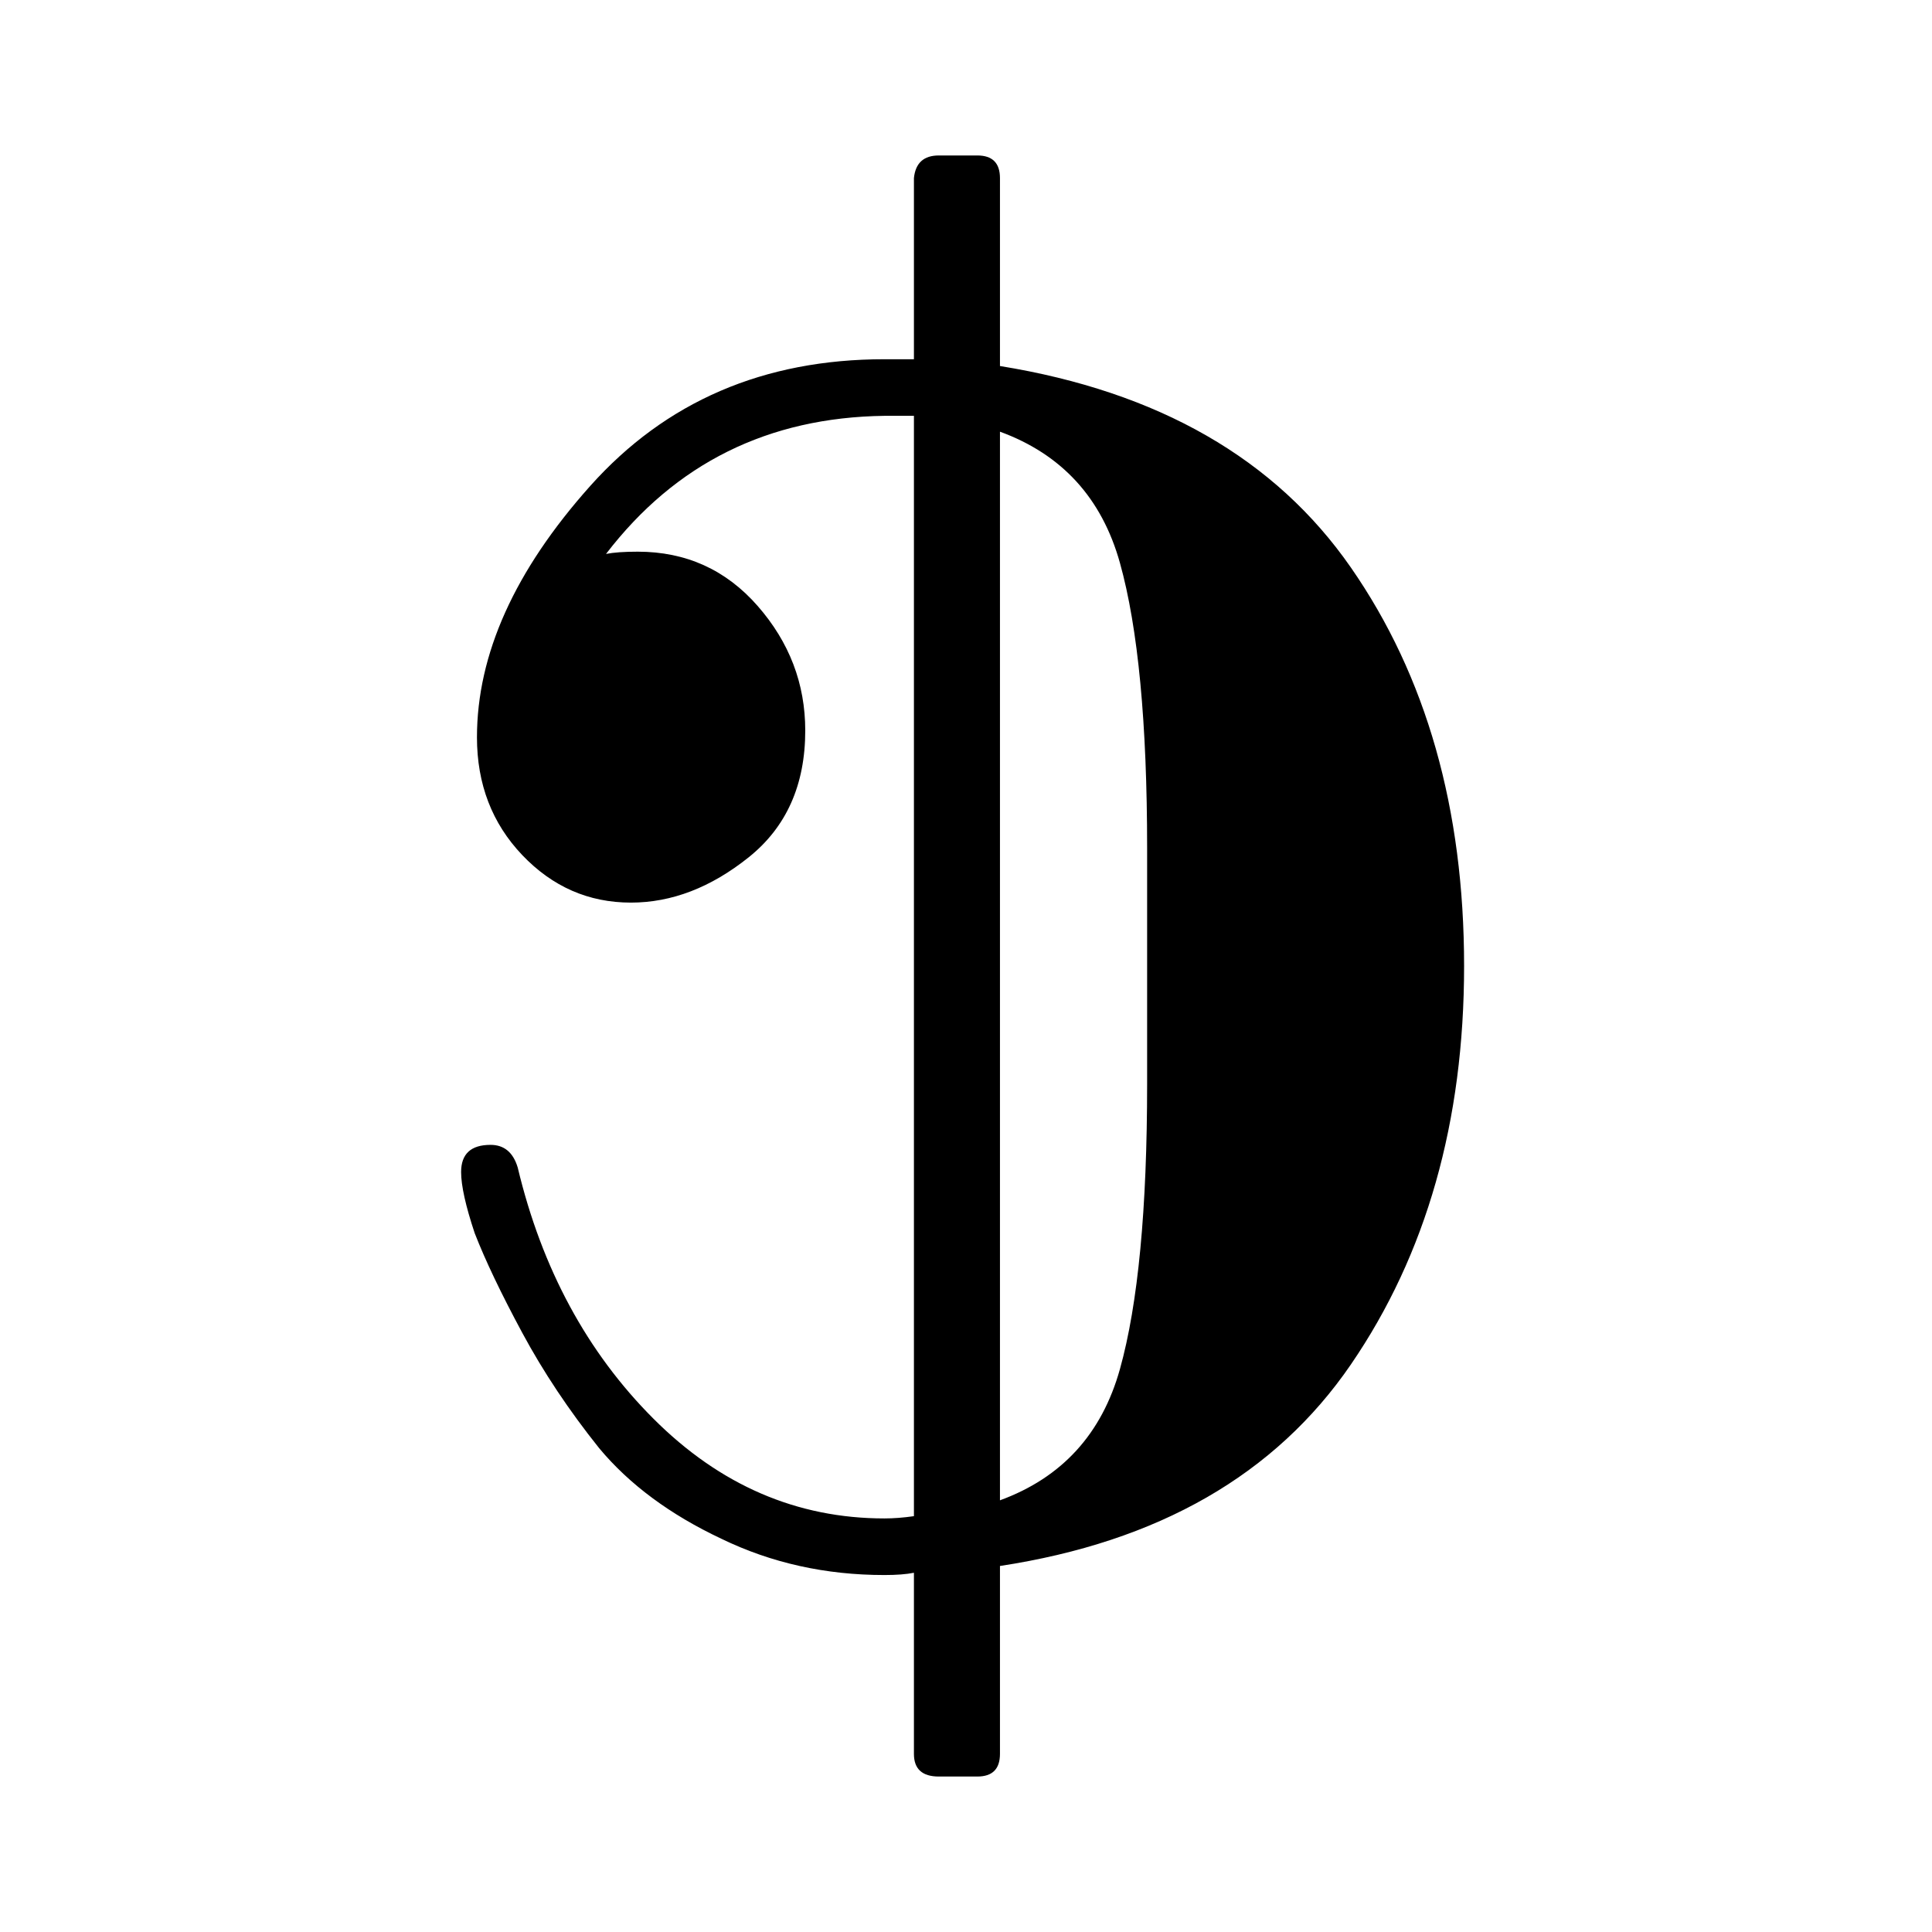
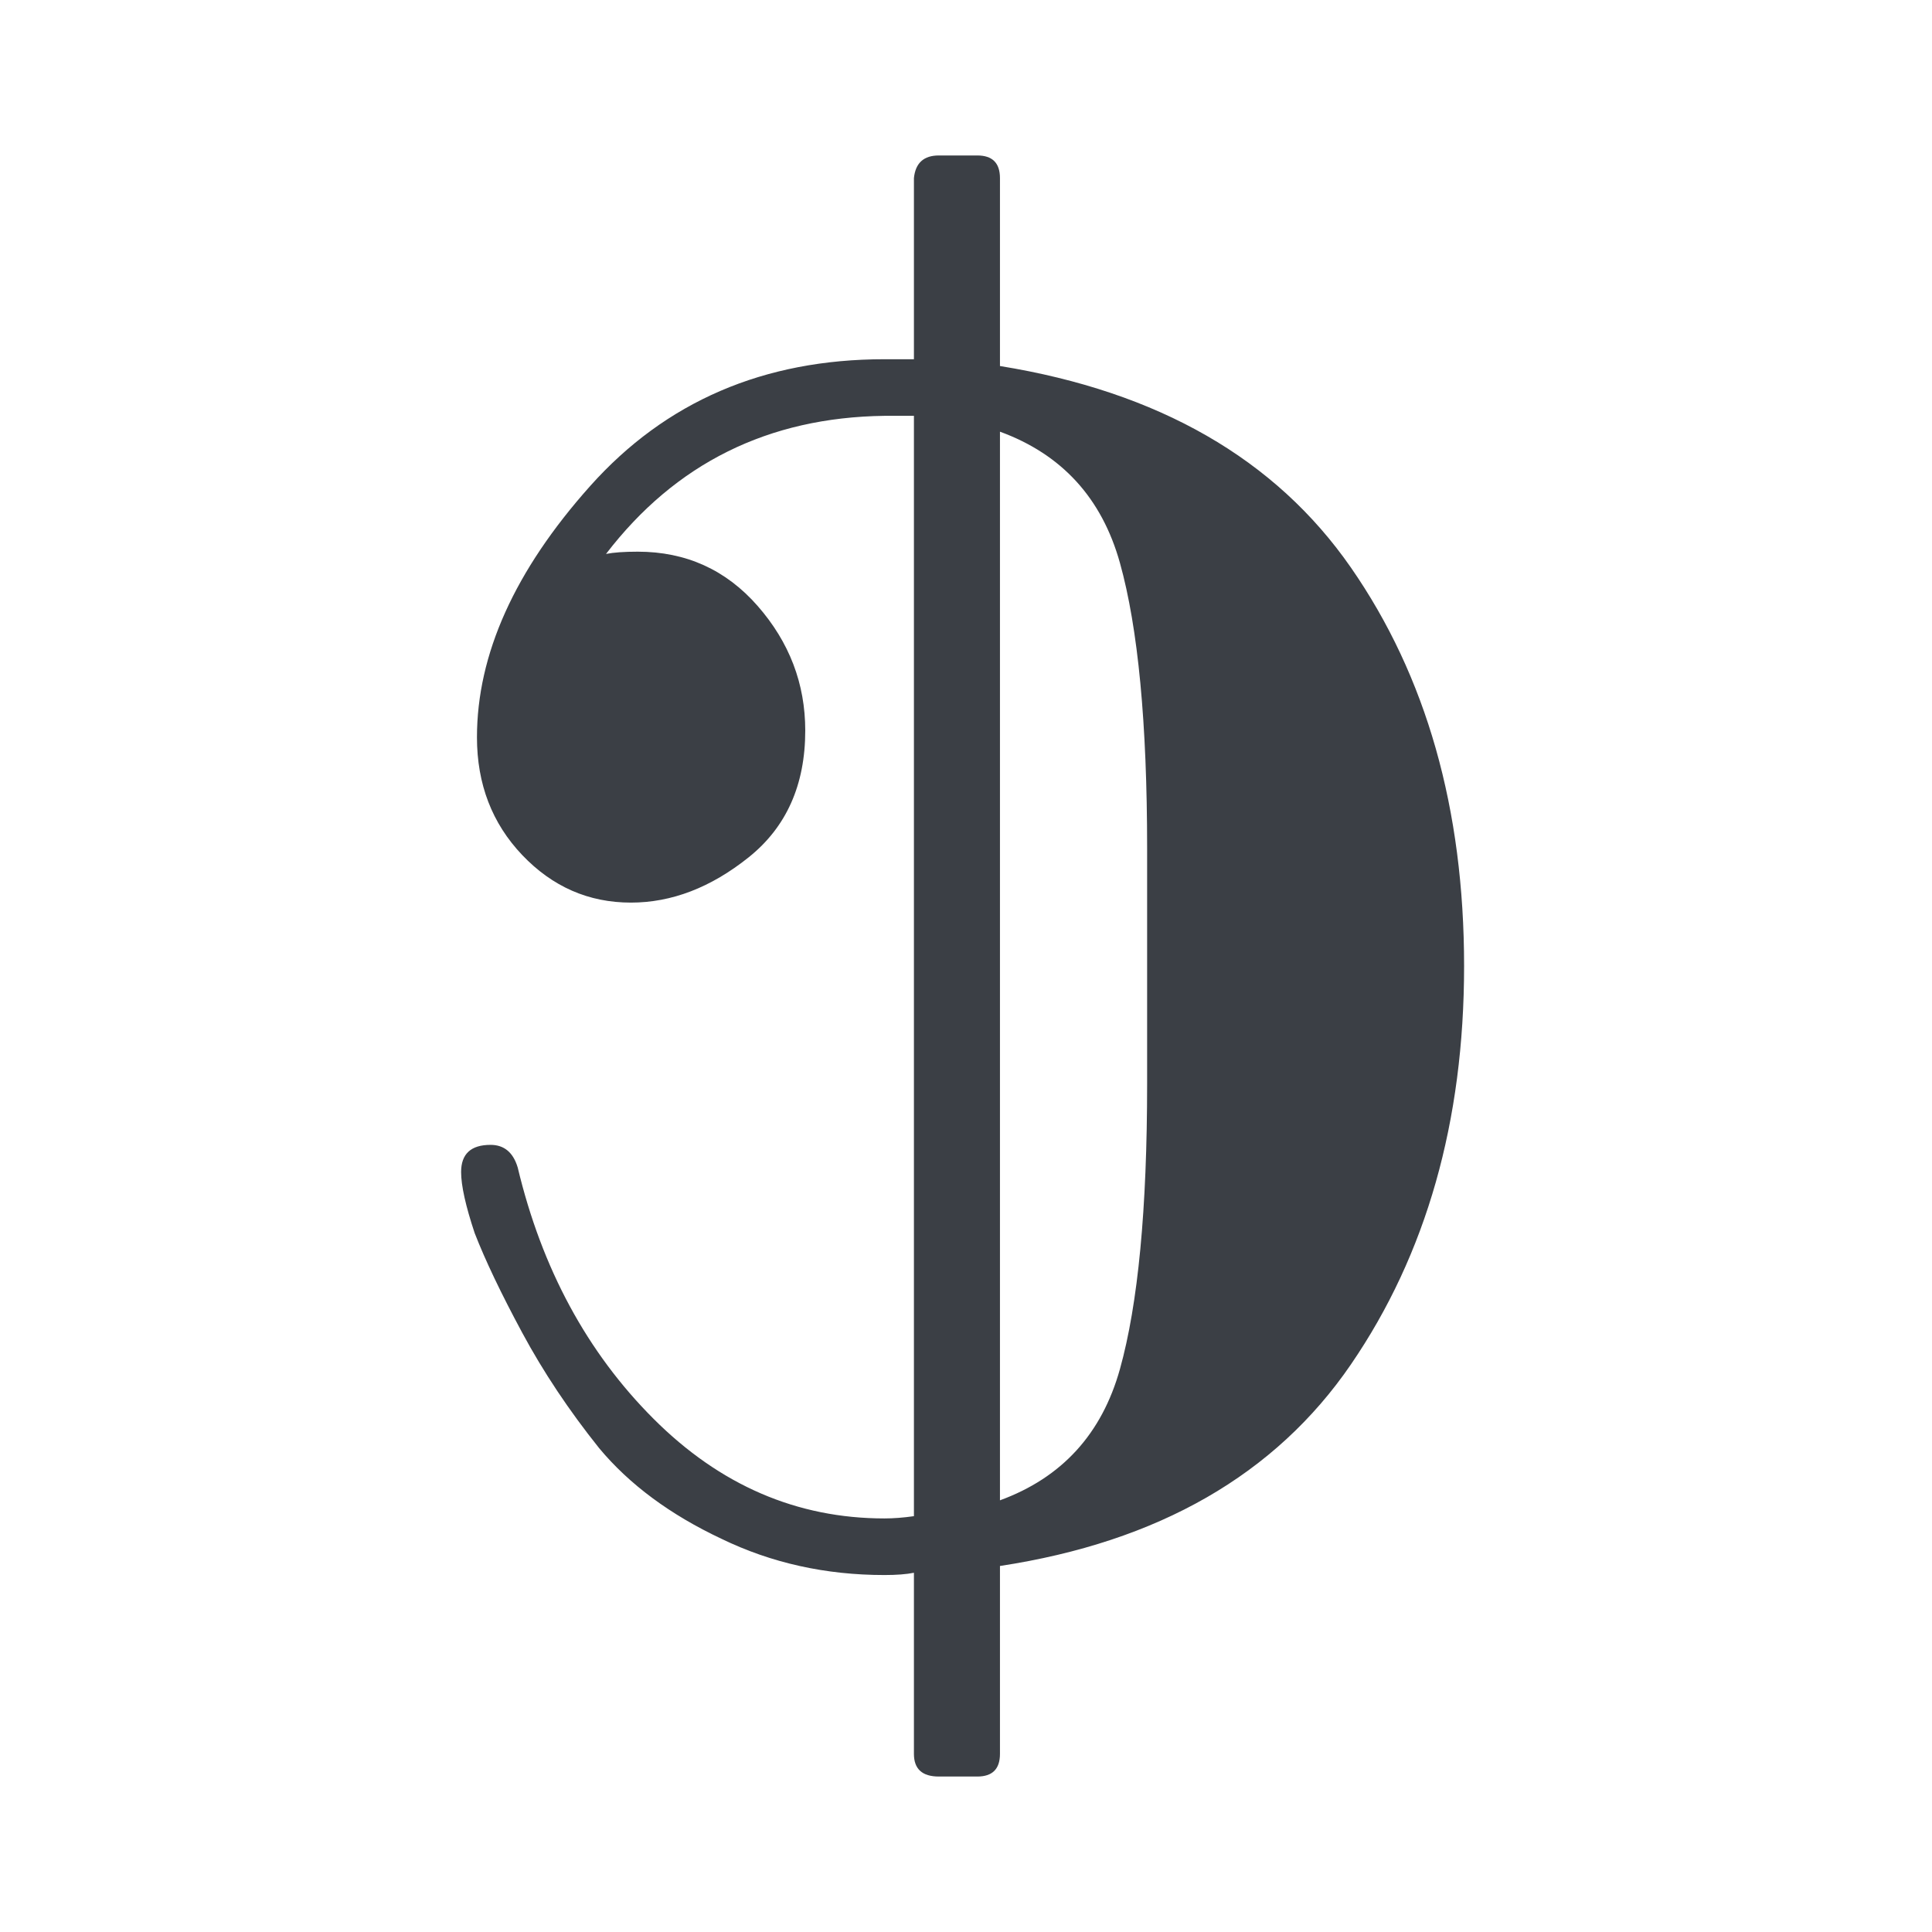
<svg xmlns="http://www.w3.org/2000/svg" width="128" height="128" id="svg2" version="1.1">
  <defs id="defs4" />
  <g id="layer1" transform="translate(0,-924.3622)">
    <g id="g4198" transform="matrix(0.15,0,0,-0.15,31.75,988.3622)">
-       <path id="path4200" d="m 67,28 q -28,0 -48,21 -20,21 -20,52 0,55 50,111 50,56 130,56 h 13 v 80 q 1,10 11,10 h 17 q 10,0 10,-10 v -83 q 105,-17 155,-89 50,-72 50,-176 0,-103 -50,-176 -50,-73 -155,-89 v -83 q 0,-10 -10,-10 h -17 q -11,0 -11,10 v 80 q -5,-1 -13,-1 -39,0 -72,16 -34,16 -54,40 -20,25 -34,51 -14,26 -21,44 -6,18 -6,27 0,12 13,12 9,0 12,-10 16,-67 60,-111 44,-44 102,-44 6,0 13,1 v 486 h -13 q -77,-1 -123,-61 5,1 14,1 32,0 53,-24 21,-24 21,-55 Q 144,68 119,48 94,28 67,28 z m 163,-264 q 41,15 53,58 12,43 12,126 V 0 52 q 0,83 -12,126 -12,43 -53,58 v -472 z" style="fill:currentColor" />
+       <path id="path4200" d="m 67,28 q -28,0 -48,21 -20,21 -20,52 0,55 50,111 50,56 130,56 h 13 v 80 q 1,10 11,10 h 17 q 10,0 10,-10 v -83 q 105,-17 155,-89 50,-72 50,-176 0,-103 -50,-176 -50,-73 -155,-89 v -83 q 0,-10 -10,-10 h -17 q -11,0 -11,10 v 80 q -5,-1 -13,-1 -39,0 -72,16 -34,16 -54,40 -20,25 -34,51 -14,26 -21,44 -6,18 -6,27 0,12 13,12 9,0 12,-10 16,-67 60,-111 44,-44 102,-44 6,0 13,1 v 486 h -13 q -77,-1 -123,-61 5,1 14,1 32,0 53,-24 21,-24 21,-55 Q 144,68 119,48 94,28 67,28 z m 163,-264 q 41,15 53,58 12,43 12,126 V 0 52 q 0,83 -12,126 -12,43 -53,58 v -472 z" style="fill:#3b3f45" />
    </g>
  </g>
</svg>
